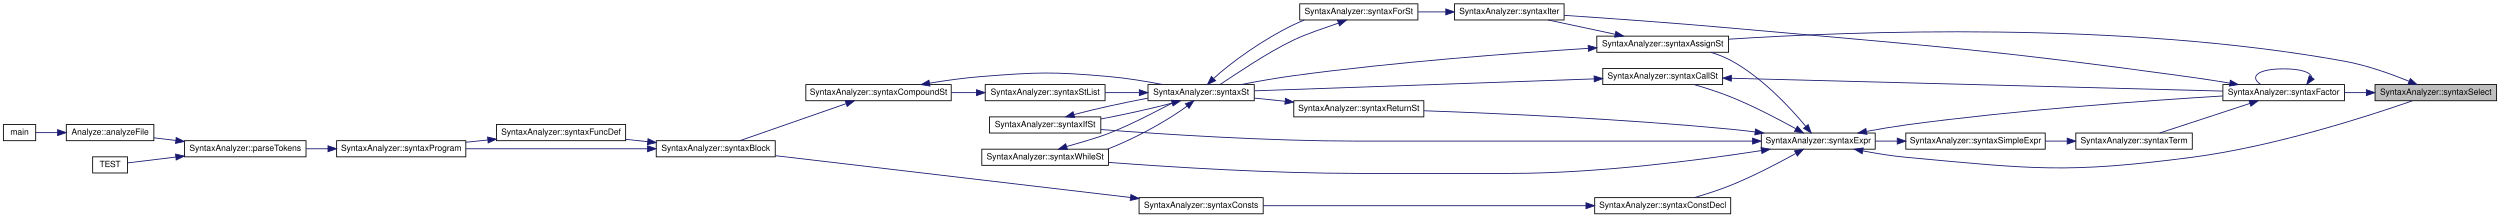
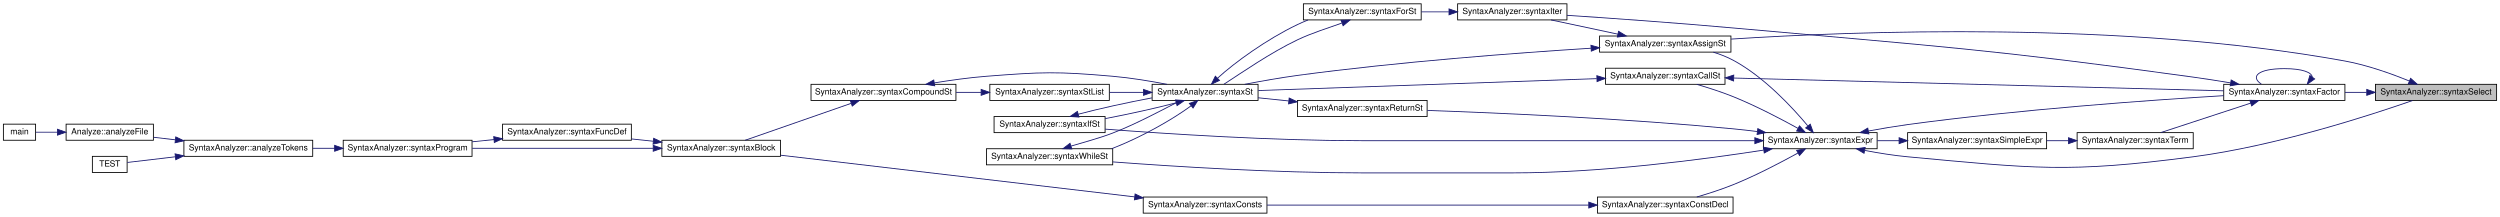
- <svg xmlns="http://www.w3.org/2000/svg" xmlns:xlink="http://www.w3.org/1999/xlink" width="2941pt" height="256pt" viewBox="0.00 0.00 2941.00 256.00">
+ <svg xmlns="http://www.w3.org/2000/svg" xmlns:xlink="http://www.w3.org/1999/xlink" width="2950pt" height="256pt" viewBox="0.00 0.00 2950.00 256.00">
  <g id="graph0" class="graph" transform="scale(1 1) rotate(0) translate(4 252)">
    <g id="node1" class="node">
      <g id="a_node1">
        <a xlink:title=" ">
-           <polygon fill="#bfbfbf" stroke="black" points="2790,-133.5 2790,-152.5 2933,-152.5 2933,-133.5 2790,-133.5" />
-           <text text-anchor="middle" x="2861.5" y="-140.5" font-family="Helvetica,sans-Serif" font-size="10.00">SyntaxAnalyzer::syntaxSelect</text>
+           <polygon fill="#bfbfbf" stroke="black" points="2799,-133.5 2799,-152.5 2942,-152.5 2942,-133.5 2799,-133.5" />
+           <text text-anchor="middle" x="2870.5" y="-140.5" font-family="Helvetica,sans-Serif" font-size="10.00">SyntaxAnalyzer::syntaxSelect</text>
        </a>
      </g>
    </g>
    <g id="node2" class="node">
      <g id="a_node2">
        <a xlink:href="../../d0/dfe/class_syntax_analyzer.html#a3e87b8ffb5f24f1db097bfb6aaeb8c2d" target="_top" xlink:title=" ">
-           <polygon fill="none" stroke="black" points="1874.5,-190.5 1874.5,-209.5 2029.5,-209.5 2029.5,-190.5 1874.5,-190.5" />
-           <text text-anchor="middle" x="1952" y="-197.5" font-family="Helvetica,sans-Serif" font-size="10.00">SyntaxAnalyzer::syntaxAssignSt</text>
+           <polygon fill="none" stroke="black" points="1883.5,-190.5 1883.5,-209.5 2038.5,-209.5 2038.5,-190.5 1883.5,-190.5" />
+           <text text-anchor="middle" x="1961" y="-197.5" font-family="Helvetica,sans-Serif" font-size="10.00">SyntaxAnalyzer::syntaxAssignSt</text>
        </a>
      </g>
    </g>
    <g id="edge1" class="edge">
-       <path fill="none" stroke="midnightblue" d="M2830.08,-156.4C2809.14,-164.91 2780.43,-175.2 2754,-180 2491.73,-227.64 2173.29,-215.16 2029.73,-205.88" />
-       <polygon fill="midnightblue" stroke="midnightblue" points="2831.52,-159.59 2839.41,-152.52 2828.83,-153.13 2831.52,-159.59" />
+       <path fill="none" stroke="midnightblue" d="M2839.08,-156.4C2818.14,-164.91 2789.43,-175.2 2763,-180 2500.73,-227.64 2182.29,-215.16 2038.73,-205.88" />
+       <polygon fill="midnightblue" stroke="midnightblue" points="2840.52,-159.59 2848.41,-152.52 2837.83,-153.13 2840.52,-159.59" />
    </g>
    <g id="node17" class="node">
      <g id="a_node17">
        <a xlink:href="../../d0/dfe/class_syntax_analyzer.html#a0d5fca8c5ec85c61bcf65df3693ce384" target="_top" xlink:title=" ">
-           <polygon fill="none" stroke="black" points="2611,-133.5 2611,-152.5 2754,-152.5 2754,-133.5 2611,-133.5" />
-           <text text-anchor="middle" x="2682.5" y="-140.5" font-family="Helvetica,sans-Serif" font-size="10.00">SyntaxAnalyzer::syntaxFactor</text>
+           <polygon fill="none" stroke="black" points="2620,-133.5 2620,-152.5 2763,-152.5 2763,-133.5 2620,-133.5" />
+           <text text-anchor="middle" x="2691.5" y="-140.5" font-family="Helvetica,sans-Serif" font-size="10.00">SyntaxAnalyzer::syntaxFactor</text>
        </a>
      </g>
    </g>
    <g id="edge22" class="edge">
-       <path fill="none" stroke="midnightblue" d="M2779.51,-143C2771.03,-143 2762.46,-143 2754.11,-143" />
-       <polygon fill="midnightblue" stroke="midnightblue" points="2779.78,-146.5 2789.78,-143 2779.78,-139.5 2779.78,-146.5" />
+       <path fill="none" stroke="midnightblue" d="M2788.51,-143C2780.03,-143 2771.46,-143 2763.11,-143" />
+       <polygon fill="midnightblue" stroke="midnightblue" points="2788.78,-146.5 2798.78,-143 2788.78,-139.5 2788.78,-146.5" />
    </g>
    <g id="node3" class="node">
      <g id="a_node3">
        <a xlink:href="../../d0/dfe/class_syntax_analyzer.html#acef4b19447f253a6e25d762733ca8ede" target="_top" xlink:title=" ">
-           <polygon fill="none" stroke="black" points="1707,-228.5 1707,-247.5 1836,-247.5 1836,-228.5 1707,-228.5" />
-           <text text-anchor="middle" x="1771.5" y="-235.5" font-family="Helvetica,sans-Serif" font-size="10.00">SyntaxAnalyzer::syntaxIter</text>
+           <polygon fill="none" stroke="black" points="1716,-228.5 1716,-247.5 1845,-247.5 1845,-228.5 1716,-228.5" />
+           <text text-anchor="middle" x="1780.5" y="-235.5" font-family="Helvetica,sans-Serif" font-size="10.00">SyntaxAnalyzer::syntaxIter</text>
        </a>
      </g>
    </g>
    <g id="edge2" class="edge">
-       <path fill="none" stroke="midnightblue" d="M1896.13,-211.68C1870.82,-217.07 1841.15,-223.39 1817.22,-228.48" />
-       <polygon fill="midnightblue" stroke="midnightblue" points="1896.9,-215.09 1905.96,-209.59 1895.45,-208.25 1896.9,-215.09" />
+       <path fill="none" stroke="midnightblue" d="M1905.13,-211.68C1879.82,-217.07 1850.15,-223.39 1826.22,-228.48" />
+       <polygon fill="midnightblue" stroke="midnightblue" points="1905.9,-215.09 1914.96,-209.59 1904.45,-208.25 1905.9,-215.09" />
    </g>
    <g id="node5" class="node">
      <g id="a_node5">
        <a xlink:href="../../d0/dfe/class_syntax_analyzer.html#a1332b189c9be3ef8969eda9f078a97b3" target="_top" xlink:title=" ">
-           <polygon fill="none" stroke="black" points="1346.5,-133.5 1346.5,-152.5 1471.5,-152.5 1471.5,-133.5 1346.5,-133.5" />
-           <text text-anchor="middle" x="1409" y="-140.5" font-family="Helvetica,sans-Serif" font-size="10.00">SyntaxAnalyzer::syntaxSt</text>
+           <polygon fill="none" stroke="black" points="1355.5,-133.5 1355.5,-152.5 1480.5,-152.5 1480.5,-133.5 1355.5,-133.5" />
+           <text text-anchor="middle" x="1418" y="-140.5" font-family="Helvetica,sans-Serif" font-size="10.00">SyntaxAnalyzer::syntaxSt</text>
        </a>
      </g>
    </g>
    <g id="edge21" class="edge">
-       <path fill="none" stroke="midnightblue" d="M1864.33,-195.1C1776.72,-189.55 1637.57,-179.14 1518,-163 1497.5,-160.23 1474.97,-156.22 1455.82,-152.51" />
-       <polygon fill="midnightblue" stroke="midnightblue" points="1864.29,-198.6 1874.49,-195.73 1864.73,-191.62 1864.29,-198.6" />
+       <path fill="none" stroke="midnightblue" d="M1873.33,-195.1C1785.72,-189.55 1646.57,-179.14 1527,-163 1506.5,-160.23 1483.97,-156.22 1464.82,-152.51" />
+       <polygon fill="midnightblue" stroke="midnightblue" points="1873.29,-198.6 1883.49,-195.73 1873.73,-191.62 1873.29,-198.6" />
    </g>
    <g id="node4" class="node">
      <g id="a_node4">
        <a xlink:href="../../d0/dfe/class_syntax_analyzer.html#afd2005539c57ee2575cab3c50d061cd9" target="_top" xlink:title=" ">
-           <polygon fill="none" stroke="black" points="1525,-228.5 1525,-247.5 1664,-247.5 1664,-228.5 1525,-228.5" />
-           <text text-anchor="middle" x="1594.5" y="-235.5" font-family="Helvetica,sans-Serif" font-size="10.00">SyntaxAnalyzer::syntaxForSt</text>
+           <polygon fill="none" stroke="black" points="1534,-228.5 1534,-247.5 1673,-247.5 1673,-228.5 1534,-228.5" />
+           <text text-anchor="middle" x="1603.5" y="-235.5" font-family="Helvetica,sans-Serif" font-size="10.00">SyntaxAnalyzer::syntaxForSt</text>
        </a>
      </g>
    </g>
    <g id="edge3" class="edge">
-       <path fill="none" stroke="midnightblue" d="M1696.61,-238C1685.85,-238 1674.8,-238 1664.14,-238" />
-       <polygon fill="midnightblue" stroke="midnightblue" points="1696.83,-241.5 1706.83,-238 1696.83,-234.5 1696.83,-241.5" />
+       <path fill="none" stroke="midnightblue" d="M1705.61,-238C1694.85,-238 1683.8,-238 1673.14,-238" />
+       <polygon fill="midnightblue" stroke="midnightblue" points="1705.83,-241.5 1715.83,-238 1705.83,-234.5 1705.83,-241.5" />
    </g>
    <g id="edge4" class="edge">
-       <path fill="none" stroke="midnightblue" d="M1570.31,-224.74C1555.05,-219.29 1534.85,-213.03 1518,-205 1485.99,-189.75 1452.36,-166.28 1431.29,-152.66" />
-       <polygon fill="midnightblue" stroke="midnightblue" points="1569.4,-228.14 1579.99,-228.4 1571.87,-221.59 1569.4,-228.14" />
+       <path fill="none" stroke="midnightblue" d="M1579.31,-224.74C1564.05,-219.29 1543.85,-213.03 1527,-205 1494.99,-189.75 1461.36,-166.28 1440.29,-152.66" />
+       <polygon fill="midnightblue" stroke="midnightblue" points="1578.4,-228.14 1588.99,-228.4 1580.87,-221.59 1578.4,-228.14" />
    </g>
    <g id="edge5" class="edge">
-       <path fill="none" stroke="midnightblue" d="M1423.76,-159.79C1443.6,-178.05 1481.84,-205.77 1518,-223 1521.97,-224.89 1526.13,-226.69 1530.37,-228.36" />
-       <polygon fill="midnightblue" stroke="midnightblue" points="1426.03,-157.12 1416.44,-152.61 1421.12,-162.11 1426.03,-157.12" />
+       <path fill="none" stroke="midnightblue" d="M1432.76,-159.79C1452.6,-178.05 1490.84,-205.77 1527,-223 1530.97,-224.89 1535.13,-226.69 1539.37,-228.36" />
+       <polygon fill="midnightblue" stroke="midnightblue" points="1435.03,-157.12 1425.44,-152.61 1430.12,-162.11 1435.03,-157.12" />
    </g>
    <g id="node6" class="node">
      <g id="a_node6">
        <a xlink:href="../../d0/dfe/class_syntax_analyzer.html#a44506791ee9420b418715a9e87908aeb" target="_top" xlink:title=" ">
-           <polygon fill="none" stroke="black" points="1160,-95.5 1160,-114.5 1291,-114.5 1291,-95.5 1160,-95.5" />
-           <text text-anchor="middle" x="1225.5" y="-102.5" font-family="Helvetica,sans-Serif" font-size="10.00">SyntaxAnalyzer::syntaxIfSt</text>
+           <polygon fill="none" stroke="black" points="1169,-95.5 1169,-114.5 1300,-114.5 1300,-95.5 1169,-95.5" />
+           <text text-anchor="middle" x="1234.5" y="-102.5" font-family="Helvetica,sans-Serif" font-size="10.00">SyntaxAnalyzer::syntaxIfSt</text>
        </a>
      </g>
    </g>
    <g id="edge6" class="edge">
-       <path fill="none" stroke="midnightblue" d="M1374.88,-130.71C1351.52,-124.49 1319.47,-117.4 1291.13,-112.04" />
-       <polygon fill="midnightblue" stroke="midnightblue" points="1374.07,-134.12 1384.64,-133.41 1375.94,-127.37 1374.07,-134.12" />
+       <path fill="none" stroke="midnightblue" d="M1383.88,-130.71C1360.52,-124.49 1328.47,-117.4 1300.13,-112.04" />
+       <polygon fill="midnightblue" stroke="midnightblue" points="1383.07,-134.12 1393.64,-133.41 1384.94,-127.37 1383.07,-134.12" />
    </g>
    <g id="node7" class="node">
      <g id="a_node7">
        <a xlink:href="../../d0/dfe/class_syntax_analyzer.html#a01d109f26cc4d069b40fed83435e3141" target="_top" xlink:title=" ">
-           <polygon fill="none" stroke="black" points="1155,-133.5 1155,-152.5 1296,-152.5 1296,-133.5 1155,-133.5" />
-           <text text-anchor="middle" x="1225.5" y="-140.5" font-family="Helvetica,sans-Serif" font-size="10.00">SyntaxAnalyzer::syntaxStList</text>
+           <polygon fill="none" stroke="black" points="1164,-133.5 1164,-152.5 1305,-152.5 1305,-133.5 1164,-133.5" />
+           <text text-anchor="middle" x="1234.5" y="-140.5" font-family="Helvetica,sans-Serif" font-size="10.00">SyntaxAnalyzer::syntaxStList</text>
        </a>
      </g>
    </g>
    <g id="edge8" class="edge">
-       <path fill="none" stroke="midnightblue" d="M1335.93,-143C1322.82,-143 1309.18,-143 1296.14,-143" />
-       <polygon fill="midnightblue" stroke="midnightblue" points="1336.3,-146.5 1346.3,-143 1336.3,-139.5 1336.3,-146.5" />
+       <path fill="none" stroke="midnightblue" d="M1344.93,-143C1331.82,-143 1318.18,-143 1305.14,-143" />
+       <polygon fill="midnightblue" stroke="midnightblue" points="1345.3,-146.5 1355.3,-143 1345.3,-139.5 1345.3,-146.5" />
    </g>
    <g id="node16" class="node">
      <g id="a_node16">
        <a xlink:href="../../d0/dfe/class_syntax_analyzer.html#a4a85e884f3f202c24ce09cc0c0e281b1" target="_top" xlink:title=" ">
-           <polygon fill="none" stroke="black" points="1151,-57.5 1151,-76.5 1300,-76.5 1300,-57.5 1151,-57.5" />
-           <text text-anchor="middle" x="1225.5" y="-64.5" font-family="Helvetica,sans-Serif" font-size="10.00">SyntaxAnalyzer::syntaxWhileSt</text>
+           <polygon fill="none" stroke="black" points="1160,-57.5 1160,-76.5 1309,-76.5 1309,-57.5 1160,-57.5" />
+           <text text-anchor="middle" x="1234.5" y="-64.5" font-family="Helvetica,sans-Serif" font-size="10.00">SyntaxAnalyzer::syntaxWhileSt</text>
        </a>
      </g>
    </g>
    <g id="edge19" class="edge">
-       <path fill="none" stroke="midnightblue" d="M1392.52,-127.18C1372.03,-111.92 1334.45,-90.33 1300,-77 1299.63,-76.86 1299.26,-76.72 1298.89,-76.57" />
-       <polygon fill="midnightblue" stroke="midnightblue" points="1390.43,-130 1400.43,-133.5 1394.8,-124.53 1390.43,-130" />
+       <path fill="none" stroke="midnightblue" d="M1401.52,-127.18C1381.03,-111.92 1343.45,-90.33 1309,-77 1308.63,-76.86 1308.26,-76.72 1307.89,-76.57" />
+       <polygon fill="midnightblue" stroke="midnightblue" points="1399.43,-130 1409.43,-133.5 1403.8,-124.53 1399.43,-130" />
    </g>
    <g id="edge7" class="edge">
-       <path fill="none" stroke="midnightblue" d="M1259.38,-117.22C1283.56,-123.67 1317.16,-131.07 1346.3,-136.51" />
-       <polygon fill="midnightblue" stroke="midnightblue" points="1260.2,-113.82 1249.63,-114.53 1258.33,-120.57 1260.2,-113.82" />
+       <path fill="none" stroke="midnightblue" d="M1268.38,-117.22C1292.56,-123.67 1326.16,-131.07 1355.3,-136.51" />
+       <polygon fill="midnightblue" stroke="midnightblue" points="1269.2,-113.82 1258.63,-114.53 1267.33,-120.57 1269.2,-113.82" />
    </g>
    <g id="node8" class="node">
      <g id="a_node8">
        <a xlink:href="../../d0/dfe/class_syntax_analyzer.html#a1390f811b111005b207bd039d2623dd4" target="_top" xlink:title=" ">
-           <polygon fill="none" stroke="black" points="944,-133.5 944,-152.5 1115,-152.5 1115,-133.5 944,-133.5" />
-           <text text-anchor="middle" x="1029.5" y="-140.5" font-family="Helvetica,sans-Serif" font-size="10.00">SyntaxAnalyzer::syntaxCompoundSt</text>
+           <polygon fill="none" stroke="black" points="953,-133.5 953,-152.5 1124,-152.5 1124,-133.5 953,-133.5" />
+           <text text-anchor="middle" x="1038.5" y="-140.5" font-family="Helvetica,sans-Serif" font-size="10.00">SyntaxAnalyzer::syntaxCompoundSt</text>
        </a>
      </g>
    </g>
    <g id="edge9" class="edge">
-       <path fill="none" stroke="midnightblue" d="M1144.7,-143C1134.97,-143 1125.01,-143 1115.21,-143" />
-       <polygon fill="midnightblue" stroke="midnightblue" points="1144.74,-146.5 1154.74,-143 1144.74,-139.5 1144.74,-146.5" />
+       <path fill="none" stroke="midnightblue" d="M1153.7,-143C1143.97,-143 1134.01,-143 1124.21,-143" />
+       <polygon fill="midnightblue" stroke="midnightblue" points="1153.74,-146.5 1163.74,-143 1153.74,-139.5 1153.74,-146.5" />
    </g>
    <g id="edge18" class="edge">
-       <path fill="none" stroke="midnightblue" d="M1089.5,-154.19C1109,-157.38 1130.86,-160.42 1151,-162 1217.02,-167.17 1234.03,-167.76 1300,-162 1321.24,-160.15 1344.57,-156.28 1364.09,-152.51" />
-       <polygon fill="midnightblue" stroke="midnightblue" points="1089.98,-150.72 1079.54,-152.51 1088.82,-157.62 1089.98,-150.72" />
+       <path fill="none" stroke="midnightblue" d="M1098.5,-154.19C1118,-157.38 1139.86,-160.42 1160,-162 1226.02,-167.17 1243.03,-167.76 1309,-162 1330.24,-160.15 1353.57,-156.28 1373.09,-152.51" />
+       <polygon fill="midnightblue" stroke="midnightblue" points="1098.98,-150.72 1088.54,-152.51 1097.82,-157.62 1098.98,-150.72" />
    </g>
    <g id="node9" class="node">
      <g id="a_node9">
        <a xlink:href="../../d0/dfe/class_syntax_analyzer.html#a500e4e0cd0605ebbee4ab452948fa2ca" target="_top" xlink:title=" ">
-           <polygon fill="none" stroke="black" points="768,-67.5 768,-86.5 908,-86.5 908,-67.5 768,-67.5" />
-           <text text-anchor="middle" x="838" y="-74.5" font-family="Helvetica,sans-Serif" font-size="10.00">SyntaxAnalyzer::syntaxBlock</text>
+           <polygon fill="none" stroke="black" points="777,-67.5 777,-86.5 917,-86.5 917,-67.5 777,-67.5" />
+           <text text-anchor="middle" x="847" y="-74.5" font-family="Helvetica,sans-Serif" font-size="10.00">SyntaxAnalyzer::syntaxBlock</text>
        </a>
      </g>
    </g>
    <g id="edge10" class="edge">
-       <path fill="none" stroke="midnightblue" d="M991.1,-129.97C954.33,-117.17 899.09,-97.93 866.28,-86.5" />
-       <polygon fill="midnightblue" stroke="midnightblue" points="990.35,-133.42 1000.95,-133.4 992.65,-126.81 990.35,-133.42" />
+       <path fill="none" stroke="midnightblue" d="M1000.1,-129.97C963.33,-117.17 908.09,-97.93 875.28,-86.5" />
+       <polygon fill="midnightblue" stroke="midnightblue" points="999.35,-133.42 1009.95,-133.4 1001.65,-126.81 999.35,-133.42" />
    </g>
    <g id="node10" class="node">
      <g id="a_node10">
        <a xlink:href="../../d0/dfe/class_syntax_analyzer.html#a4dc8338b4fc879f36e63f27fe3ce7041" target="_top" xlink:title=" ">
-           <polygon fill="none" stroke="black" points="580,-86.5 580,-105.5 732,-105.5 732,-86.5 580,-86.5" />
-           <text text-anchor="middle" x="656" y="-93.5" font-family="Helvetica,sans-Serif" font-size="10.00">SyntaxAnalyzer::syntaxFuncDef</text>
+           <polygon fill="none" stroke="black" points="589,-86.5 589,-105.5 741,-105.5 741,-86.5 589,-86.5" />
+           <text text-anchor="middle" x="665" y="-93.5" font-family="Helvetica,sans-Serif" font-size="10.00">SyntaxAnalyzer::syntaxFuncDef</text>
        </a>
      </g>
    </g>
    <g id="edge11" class="edge">
-       <path fill="none" stroke="midnightblue" d="M757.95,-85.34C749.39,-86.25 740.69,-87.17 732.18,-88.06" />
-       <polygon fill="midnightblue" stroke="midnightblue" points="758.34,-88.82 767.92,-84.29 757.61,-81.86 758.34,-88.82" />
+       <path fill="none" stroke="midnightblue" d="M766.95,-85.34C758.39,-86.25 749.69,-87.17 741.18,-88.06" />
+       <polygon fill="midnightblue" stroke="midnightblue" points="767.34,-88.82 776.92,-84.29 766.61,-81.86 767.34,-88.82" />
    </g>
    <g id="node11" class="node">
      <g id="a_node11">
        <a xlink:href="../../d0/dfe/class_syntax_analyzer.html#ada547456d19f4a7490f57f7dc9bfed94" target="_top" xlink:title=" ">
-           <polygon fill="none" stroke="black" points="392,-67.5 392,-86.5 544,-86.5 544,-67.5 392,-67.5" />
-           <text text-anchor="middle" x="468" y="-74.5" font-family="Helvetica,sans-Serif" font-size="10.00">SyntaxAnalyzer::syntaxProgram</text>
+           <polygon fill="none" stroke="black" points="401,-67.5 401,-86.5 553,-86.5 553,-67.5 401,-67.5" />
+           <text text-anchor="middle" x="477" y="-74.5" font-family="Helvetica,sans-Serif" font-size="10.00">SyntaxAnalyzer::syntaxProgram</text>
        </a>
      </g>
    </g>
    <g id="edge17" class="edge">
-       <path fill="none" stroke="midnightblue" d="M757.46,-77C694.21,-77 606.34,-77 544.24,-77" />
-       <polygon fill="midnightblue" stroke="midnightblue" points="757.78,-80.5 767.78,-77 757.78,-73.5 757.78,-80.5" />
+       <path fill="none" stroke="midnightblue" d="M766.46,-77C703.21,-77 615.34,-77 553.24,-77" />
+       <polygon fill="midnightblue" stroke="midnightblue" points="766.78,-80.5 776.78,-77 766.78,-73.5 766.78,-80.5" />
    </g>
    <g id="edge12" class="edge">
-       <path fill="none" stroke="midnightblue" d="M569.85,-87.3C561.26,-86.42 552.57,-85.54 544.1,-84.67" />
-       <polygon fill="midnightblue" stroke="midnightblue" points="569.58,-90.79 579.88,-88.33 570.29,-83.83 569.58,-90.79" />
+       <path fill="none" stroke="midnightblue" d="M578.85,-87.3C570.26,-86.42 561.57,-85.54 553.1,-84.67" />
+       <polygon fill="midnightblue" stroke="midnightblue" points="578.58,-90.79 588.88,-88.33 579.29,-83.83 578.58,-90.79" />
    </g>
    <g id="node12" class="node">
      <g id="a_node12">
-         <a xlink:href="../../d0/dfe/class_syntax_analyzer.html#ab735ce0145b85a156c674adc42b5df80" target="_top" xlink:title="Синтаксический анализ токенов, переданных анализатору.">
-           <polygon fill="none" stroke="black" points="213,-67.5 213,-86.5 356,-86.5 356,-67.5 213,-67.5" />
-           <text text-anchor="middle" x="284.5" y="-74.5" font-family="Helvetica,sans-Serif" font-size="10.00">SyntaxAnalyzer::parseTokens</text>
+         <a xlink:href="../../d0/dfe/class_syntax_analyzer.html#addbd9bc0fe0dae8cd2ddb4fbafea0fcc" target="_top" xlink:title="Синтаксический анализ токенов, переданных анализатору.">
+           <polygon fill="none" stroke="black" points="213,-67.5 213,-86.5 365,-86.5 365,-67.5 213,-67.5" />
+           <text text-anchor="middle" x="289" y="-74.5" font-family="Helvetica,sans-Serif" font-size="10.00">SyntaxAnalyzer::analyzeTokens</text>
        </a>
      </g>
    </g>
    <g id="edge13" class="edge">
-       <path fill="none" stroke="midnightblue" d="M381.84,-77C373.26,-77 364.61,-77 356.21,-77" />
-       <polygon fill="midnightblue" stroke="midnightblue" points="381.87,-80.5 391.87,-77 381.87,-73.5 381.87,-80.5" />
+       <path fill="none" stroke="midnightblue" d="M390.85,-77C382.26,-77 373.57,-77 365.1,-77" />
+       <polygon fill="midnightblue" stroke="midnightblue" points="390.88,-80.5 400.88,-77 390.88,-73.5 390.88,-80.5" />
    </g>
    <g id="node13" class="node">
      <g id="a_node13">
        <a xlink:href="../../d1/d80/namespace_analyze.html#a1597f9f086c3276d0287917efbed14b8" target="_top" xlink:title=" ">
          <polygon fill="none" stroke="black" points="74,-86.5 74,-105.5 177,-105.5 177,-86.5 74,-86.5" />
          <text text-anchor="middle" x="125.5" y="-93.5" font-family="Helvetica,sans-Serif" font-size="10.00">Analyze::analyzeFile</text>
        </a>
      </g>
    </g>
    <g id="edge14" class="edge">
-       <path fill="none" stroke="midnightblue" d="M202.61,-86.79C193.92,-87.84 185.26,-88.89 177.08,-89.88" />
-       <polygon fill="midnightblue" stroke="midnightblue" points="203.3,-90.23 212.81,-85.56 202.46,-83.28 203.3,-90.23" />
+       <path fill="none" stroke="midnightblue" d="M202.76,-87.03C194.11,-88.05 185.53,-89.06 177.41,-90.01" />
+       <polygon fill="midnightblue" stroke="midnightblue" points="203.4,-90.48 212.92,-85.83 202.58,-83.52 203.4,-90.48" />
    </g>
    <g id="node15" class="node">
      <g id="a_node15">
        <a xlink:href="../../db/df9/test_semantic_8cpp.html#a804faf7fd199a3c491020f1f2caa618b" target="_top" xlink:title="Тест семантического анализа Паскаля">
          <polygon fill="none" stroke="black" points="105,-48.5 105,-67.5 146,-67.5 146,-48.5 105,-48.5" />
          <text text-anchor="middle" x="125.5" y="-55.5" font-family="Helvetica,sans-Serif" font-size="10.00">TEST</text>
        </a>
      </g>
    </g>
    <g id="edge16" class="edge">
-       <path fill="none" stroke="midnightblue" d="M202.76,-67.23C181.6,-64.67 160.65,-62.13 146.08,-60.37" />
-       <polygon fill="midnightblue" stroke="midnightblue" points="202.46,-70.72 212.81,-68.44 203.3,-63.77 202.46,-70.72" />
+       <path fill="none" stroke="midnightblue" d="M202.84,-66.98C181.63,-64.49 160.83,-62.04 146.31,-60.33" />
+       <polygon fill="midnightblue" stroke="midnightblue" points="202.58,-70.48 212.92,-68.17 203.4,-63.52 202.58,-70.48" />
    </g>
    <g id="node14" class="node">
      <g id="a_node14">
        <a xlink:href="../../d3/db4/graph_draw_8cpp.html#a3c04138a5bfe5d72780bb7e82a18e627" target="_top" xlink:title=" ">
          <polygon fill="none" stroke="black" points="0,-86.5 0,-105.5 38,-105.5 38,-86.5 0,-86.5" />
          <text text-anchor="middle" x="19" y="-93.5" font-family="Helvetica,sans-Serif" font-size="10.00">main</text>
        </a>
      </g>
    </g>
    <g id="edge15" class="edge">
      <path fill="none" stroke="midnightblue" d="M63.7,-96C54.49,-96 45.64,-96 38.35,-96" />
      <polygon fill="midnightblue" stroke="midnightblue" points="63.78,-99.5 73.78,-96 63.78,-92.5 63.78,-99.5" />
    </g>
    <g id="edge20" class="edge">
-       <path fill="none" stroke="midnightblue" d="M1250.93,-79.65C1265.45,-84.05 1284.08,-88.84 1300,-95 1328.27,-105.94 1358.66,-122.45 1379.98,-133.31" />
-       <polygon fill="midnightblue" stroke="midnightblue" points="1251.77,-76.24 1241.18,-76.5 1249.62,-82.91 1251.77,-76.24" />
+       <path fill="none" stroke="midnightblue" d="M1259.93,-79.65C1274.45,-84.05 1293.08,-88.84 1309,-95 1337.27,-105.94 1367.66,-122.45 1388.98,-133.31" />
+       <polygon fill="midnightblue" stroke="midnightblue" points="1260.77,-76.24 1250.18,-76.5 1258.62,-82.91 1260.77,-76.24" />
    </g>
    <g id="edge24" class="edge">
-       <path fill="none" stroke="midnightblue" d="M2618.78,-154.26C2604.42,-156.65 2589.2,-159.04 2575,-161 2334.57,-194.13 2273.73,-197.25 2032,-219 1965.19,-225.01 1888.57,-230.44 1836,-233.94" />
-       <polygon fill="midnightblue" stroke="midnightblue" points="2619.78,-157.64 2629.05,-152.52 2618.61,-150.73 2619.78,-157.64" />
+       <path fill="none" stroke="midnightblue" d="M2627.78,-154.26C2613.42,-156.65 2598.2,-159.04 2584,-161 2343.57,-194.13 2282.73,-197.25 2041,-219 1974.19,-225.01 1897.57,-230.44 1845,-233.94" />
+       <polygon fill="midnightblue" stroke="midnightblue" points="2628.78,-157.64 2638.05,-152.52 2627.61,-150.73 2628.78,-157.64" />
    </g>
    <g id="edge23" class="edge">
-       <path fill="none" stroke="midnightblue" d="M2715.48,-160.89C2715,-166.54 2704.01,-171 2682.5,-171 2651.22,-171 2642.18,-161.57 2655.37,-152.76" />
-       <polygon fill="midnightblue" stroke="midnightblue" points="2718.31,-158.83 2709.63,-152.76 2712.63,-162.92 2718.31,-158.83" />
+       <path fill="none" stroke="midnightblue" d="M2724.48,-160.89C2724,-166.54 2713.01,-171 2691.5,-171 2660.22,-171 2651.18,-161.57 2664.37,-152.76" />
+       <polygon fill="midnightblue" stroke="midnightblue" points="2727.31,-158.83 2718.63,-152.76 2721.63,-162.92 2727.31,-158.83" />
    </g>
    <g id="node18" class="node">
      <g id="a_node18">
        <a xlink:href="../../d0/dfe/class_syntax_analyzer.html#a1f83850370eb120ec67a6cc19ce99e2e" target="_top" xlink:title=" ">
-           <polygon fill="none" stroke="black" points="2438,-76.5 2438,-95.5 2575,-95.5 2575,-76.5 2438,-76.5" />
-           <text text-anchor="middle" x="2506.5" y="-83.5" font-family="Helvetica,sans-Serif" font-size="10.00">SyntaxAnalyzer::syntaxTerm</text>
+           <polygon fill="none" stroke="black" points="2447,-76.5 2447,-95.5 2584,-95.5 2584,-76.5 2447,-76.5" />
+           <text text-anchor="middle" x="2515.5" y="-83.5" font-family="Helvetica,sans-Serif" font-size="10.00">SyntaxAnalyzer::syntaxTerm</text>
        </a>
      </g>
    </g>
    <g id="edge25" class="edge">
-       <path fill="none" stroke="midnightblue" d="M2642.87,-130.34C2610.79,-119.84 2565.86,-105.12 2536.72,-95.57" />
-       <polygon fill="midnightblue" stroke="midnightblue" points="2641.78,-133.67 2652.38,-133.46 2643.96,-127.02 2641.78,-133.67" />
+       <path fill="none" stroke="midnightblue" d="M2651.87,-130.34C2619.79,-119.84 2574.86,-105.12 2545.72,-95.57" />
+       <polygon fill="midnightblue" stroke="midnightblue" points="2650.78,-133.67 2661.38,-133.46 2652.96,-127.02 2650.78,-133.67" />
    </g>
    <g id="node19" class="node">
      <g id="a_node19">
        <a xlink:href="../../d0/dfe/class_syntax_analyzer.html#a65d458f8a460cd5153c013f9dc2b6d90" target="_top" xlink:title=" ">
-           <polygon fill="none" stroke="black" points="2238,-76.5 2238,-95.5 2402,-95.5 2402,-76.5 2238,-76.5" />
-           <text text-anchor="middle" x="2320" y="-83.5" font-family="Helvetica,sans-Serif" font-size="10.00">SyntaxAnalyzer::syntaxSimpleExpr</text>
+           <polygon fill="none" stroke="black" points="2247,-76.5 2247,-95.5 2411,-95.5 2411,-76.5 2247,-76.5" />
+           <text text-anchor="middle" x="2329" y="-83.5" font-family="Helvetica,sans-Serif" font-size="10.00">SyntaxAnalyzer::syntaxSimpleExpr</text>
        </a>
      </g>
    </g>
    <g id="edge26" class="edge">
-       <path fill="none" stroke="midnightblue" d="M2427.65,-86C2419.2,-86 2410.59,-86 2402.11,-86" />
-       <polygon fill="midnightblue" stroke="midnightblue" points="2427.85,-89.5 2437.85,-86 2427.85,-82.5 2427.85,-89.5" />
+       <path fill="none" stroke="midnightblue" d="M2436.65,-86C2428.2,-86 2419.59,-86 2411.11,-86" />
+       <polygon fill="midnightblue" stroke="midnightblue" points="2436.85,-89.5 2446.85,-86 2436.85,-82.5 2436.85,-89.5" />
    </g>
    <g id="node20" class="node">
      <g id="a_node20">
        <a xlink:href="../../d0/dfe/class_syntax_analyzer.html#a3c3f51ab7cdb341ac4fa460e352150ae" target="_top" xlink:title=" ">
-           <polygon fill="none" stroke="black" points="2068,-76.5 2068,-95.5 2202,-95.5 2202,-76.5 2068,-76.5" />
-           <text text-anchor="middle" x="2135" y="-83.5" font-family="Helvetica,sans-Serif" font-size="10.00">SyntaxAnalyzer::syntaxExpr</text>
+           <polygon fill="none" stroke="black" points="2077,-76.5 2077,-95.5 2211,-95.5 2211,-76.5 2077,-76.5" />
+           <text text-anchor="middle" x="2144" y="-83.5" font-family="Helvetica,sans-Serif" font-size="10.00">SyntaxAnalyzer::syntaxExpr</text>
        </a>
      </g>
    </g>
    <g id="edge27" class="edge">
-       <path fill="none" stroke="midnightblue" d="M2227.81,-86C2219.17,-86 2210.53,-86 2202.19,-86" />
-       <polygon fill="midnightblue" stroke="midnightblue" points="2227.93,-89.5 2237.93,-86 2227.93,-82.5 2227.93,-89.5" />
+       <path fill="none" stroke="midnightblue" d="M2236.81,-86C2228.17,-86 2219.53,-86 2211.19,-86" />
+       <polygon fill="midnightblue" stroke="midnightblue" points="2236.93,-89.5 2246.93,-86 2236.93,-82.5 2236.93,-89.5" />
    </g>
    <g id="edge39" class="edge">
-       <path fill="none" stroke="midnightblue" d="M2187.7,-74.46C2203.73,-71.4 2221.52,-68.52 2238,-67 2387.14,-53.23 2426.49,-47.57 2575,-67 2672.39,-79.74 2783.84,-115.95 2833.81,-133.38" />
-       <polygon fill="midnightblue" stroke="midnightblue" points="2186.57,-71.12 2177.44,-76.49 2187.93,-77.98 2186.57,-71.12" />
+       <path fill="none" stroke="midnightblue" d="M2196.7,-74.46C2212.73,-71.4 2230.52,-68.52 2247,-67 2396.14,-53.23 2435.49,-47.57 2584,-67 2681.39,-79.74 2792.84,-115.95 2842.81,-133.38" />
+       <polygon fill="midnightblue" stroke="midnightblue" points="2195.57,-71.12 2186.44,-76.49 2196.93,-77.98 2195.57,-71.12" />
    </g>
    <g id="edge28" class="edge">
-       <path fill="none" stroke="midnightblue" d="M2120.19,-103.51C2102.21,-125.08 2068.72,-161.27 2032,-181 2024.79,-184.87 2016.8,-187.96 2008.74,-190.43" />
-       <polygon fill="midnightblue" stroke="midnightblue" points="2123.1,-105.47 2126.7,-95.51 2117.67,-101.05 2123.1,-105.47" />
+       <path fill="none" stroke="midnightblue" d="M2129.19,-103.51C2111.21,-125.08 2077.72,-161.27 2041,-181 2033.79,-184.87 2025.8,-187.96 2017.74,-190.43" />
+       <polygon fill="midnightblue" stroke="midnightblue" points="2132.1,-105.47 2135.7,-95.51 2126.67,-101.05 2132.1,-105.47" />
    </g>
    <g id="edge36" class="edge">
-       <path fill="none" stroke="midnightblue" d="M2057.65,-86C1984.49,-86 1870.95,-86 1772.5,-86 1772.5,-86 1772.5,-86 1593.5,-86 1487.43,-86 1364.35,-94.01 1291.09,-99.63" />
-       <polygon fill="midnightblue" stroke="midnightblue" points="2057.7,-89.5 2067.7,-86 2057.7,-82.5 2057.7,-89.5" />
+       <path fill="none" stroke="midnightblue" d="M2066.65,-86C1993.49,-86 1879.95,-86 1781.5,-86 1781.5,-86 1781.5,-86 1602.5,-86 1496.43,-86 1373.35,-94.01 1300.09,-99.63" />
+       <polygon fill="midnightblue" stroke="midnightblue" points="2066.7,-89.5 2076.7,-86 2066.7,-82.5 2066.7,-89.5" />
    </g>
    <g id="edge40" class="edge">
-       <path fill="none" stroke="midnightblue" d="M2067.82,-74.84C1995.5,-63.63 1876.11,-48 1772.5,-48 1772.5,-48 1772.5,-48 1593.5,-48 1491.74,-48 1374.32,-55.38 1300.25,-60.94" />
-       <polygon fill="midnightblue" stroke="midnightblue" points="2067.72,-78.37 2078.15,-76.46 2068.81,-71.45 2067.72,-78.37" />
+       <path fill="none" stroke="midnightblue" d="M2076.82,-74.84C2004.5,-63.63 1885.11,-48 1781.5,-48 1781.5,-48 1781.5,-48 1602.5,-48 1500.74,-48 1383.32,-55.38 1309.25,-60.94" />
+       <polygon fill="midnightblue" stroke="midnightblue" points="2076.72,-78.37 2087.15,-76.46 2077.81,-71.45 2076.72,-78.37" />
    </g>
    <g id="edge35" class="edge">
-       <path fill="none" stroke="midnightblue" d="M2191.91,-97.44C2206.83,-100.22 2222.99,-102.96 2238,-105 2369.14,-122.79 2523.29,-133.78 2610.98,-139.11" />
-       <polygon fill="midnightblue" stroke="midnightblue" points="2192.27,-93.95 2181.8,-95.53 2190.97,-100.83 2192.27,-93.95" />
+       <path fill="none" stroke="midnightblue" d="M2200.91,-97.44C2215.83,-100.22 2231.99,-102.96 2247,-105 2378.14,-122.79 2532.29,-133.78 2619.98,-139.11" />
+       <polygon fill="midnightblue" stroke="midnightblue" points="2201.27,-93.95 2190.8,-95.53 2199.97,-100.83 2201.27,-93.95" />
    </g>
    <g id="node21" class="node">
      <g id="a_node21">
        <a xlink:href="../../d0/dfe/class_syntax_analyzer.html#a21f6ed68cce9f38063319d350afc1239" target="_top" xlink:title=" ">
-           <polygon fill="none" stroke="black" points="1881.5,-152.5 1881.5,-171.5 2022.5,-171.5 2022.5,-152.5 1881.5,-152.5" />
-           <text text-anchor="middle" x="1952" y="-159.5" font-family="Helvetica,sans-Serif" font-size="10.00">SyntaxAnalyzer::syntaxCallSt</text>
+           <polygon fill="none" stroke="black" points="1890.5,-152.5 1890.5,-171.5 2031.5,-171.5 2031.5,-152.5 1890.5,-152.5" />
+           <text text-anchor="middle" x="1961" y="-159.5" font-family="Helvetica,sans-Serif" font-size="10.00">SyntaxAnalyzer::syntaxCallSt</text>
        </a>
      </g>
    </g>
    <g id="edge29" class="edge">
-       <path fill="none" stroke="midnightblue" d="M2108.55,-100.57C2088.26,-111.78 2058.9,-127.16 2032,-138 2018.31,-143.52 2002.84,-148.48 1989.25,-152.44" />
-       <polygon fill="midnightblue" stroke="midnightblue" points="2110.44,-103.52 2117.46,-95.58 2107.02,-97.41 2110.44,-103.52" />
+       <path fill="none" stroke="midnightblue" d="M2117.55,-100.57C2097.26,-111.78 2067.9,-127.16 2041,-138 2027.31,-143.52 2011.84,-148.48 1998.25,-152.44" />
+       <polygon fill="midnightblue" stroke="midnightblue" points="2119.44,-103.52 2126.46,-95.58 2116.02,-97.41 2119.44,-103.52" />
    </g>
    <g id="node22" class="node">
      <g id="a_node22">
        <a xlink:href="../../d0/dfe/class_syntax_analyzer.html#ad43214817dbe71119316f653b4cbbefb" target="_top" xlink:title=" ">
-           <polygon fill="none" stroke="black" points="1872,-0.5 1872,-19.5 2032,-19.5 2032,-0.5 1872,-0.5" />
-           <text text-anchor="middle" x="1952" y="-7.5" font-family="Helvetica,sans-Serif" font-size="10.00">SyntaxAnalyzer::syntaxConstDecl</text>
+           <polygon fill="none" stroke="black" points="1881,-0.5 1881,-19.5 2041,-19.5 2041,-0.5 1881,-0.5" />
+           <text text-anchor="middle" x="1961" y="-7.5" font-family="Helvetica,sans-Serif" font-size="10.00">SyntaxAnalyzer::syntaxConstDecl</text>
        </a>
      </g>
    </g>
    <g id="edge32" class="edge">
-       <path fill="none" stroke="midnightblue" d="M2108.55,-71.43C2088.26,-60.22 2058.9,-44.84 2032,-34 2018.31,-28.48 2002.84,-23.52 1989.25,-19.56" />
-       <polygon fill="midnightblue" stroke="midnightblue" points="2107.02,-74.59 2117.46,-76.42 2110.44,-68.48 2107.02,-74.59" />
+       <path fill="none" stroke="midnightblue" d="M2117.55,-71.43C2097.26,-60.22 2067.9,-44.84 2041,-34 2027.31,-28.48 2011.84,-23.52 1998.25,-19.56" />
+       <polygon fill="midnightblue" stroke="midnightblue" points="2116.02,-74.59 2126.46,-76.42 2119.44,-68.48 2116.02,-74.59" />
    </g>
    <g id="node24" class="node">
      <g id="a_node24">
        <a xlink:href="../../d0/dfe/class_syntax_analyzer.html#a24dfeabcc9335e5f3f040f7cf0c64fd9" target="_top" xlink:title=" ">
-           <polygon fill="none" stroke="black" points="1518,-114.5 1518,-133.5 1671,-133.5 1671,-114.5 1518,-114.5" />
-           <text text-anchor="middle" x="1594.5" y="-121.5" font-family="Helvetica,sans-Serif" font-size="10.00">SyntaxAnalyzer::syntaxReturnSt</text>
+           <polygon fill="none" stroke="black" points="1527,-114.5 1527,-133.5 1680,-133.5 1680,-114.5 1527,-114.5" />
+           <text text-anchor="middle" x="1603.5" y="-121.5" font-family="Helvetica,sans-Serif" font-size="10.00">SyntaxAnalyzer::syntaxReturnSt</text>
        </a>
      </g>
    </g>
    <g id="edge37" class="edge">
-       <path fill="none" stroke="midnightblue" d="M2060.72,-96.79C2051.08,-97.99 2041.31,-99.11 2032,-100 1905.83,-112.11 1758.52,-118.63 1671.34,-121.7" />
-       <polygon fill="midnightblue" stroke="midnightblue" points="2061.23,-100.25 2070.71,-95.5 2060.34,-93.31 2061.23,-100.25" />
+       <path fill="none" stroke="midnightblue" d="M2069.72,-96.79C2060.08,-97.99 2050.31,-99.11 2041,-100 1914.83,-112.11 1767.52,-118.63 1680.34,-121.7" />
+       <polygon fill="midnightblue" stroke="midnightblue" points="2070.23,-100.25 2079.71,-95.5 2069.34,-93.31 2070.23,-100.25" />
    </g>
    <g id="edge31" class="edge">
-       <path fill="none" stroke="midnightblue" d="M1871.13,-159.19C1762.44,-155.38 1570.23,-148.63 1471.83,-145.17" />
-       <polygon fill="midnightblue" stroke="midnightblue" points="1871.26,-162.7 1881.38,-159.55 1871.51,-155.71 1871.26,-162.7" />
+       <path fill="none" stroke="midnightblue" d="M1880.13,-159.19C1771.44,-155.38 1579.23,-148.63 1480.83,-145.17" />
+       <polygon fill="midnightblue" stroke="midnightblue" points="1880.26,-162.7 1890.38,-159.55 1880.51,-155.71 1880.26,-162.7" />
    </g>
    <g id="edge30" class="edge">
-       <path fill="none" stroke="midnightblue" d="M2032.79,-159.92C2176.09,-156.18 2474.73,-148.39 2610.99,-144.84" />
-       <polygon fill="midnightblue" stroke="midnightblue" points="2032.66,-156.42 2022.75,-160.18 2032.84,-163.42 2032.66,-156.42" />
+       <path fill="none" stroke="midnightblue" d="M2041.79,-159.92C2185.09,-156.18 2483.73,-148.39 2619.99,-144.84" />
+       <polygon fill="midnightblue" stroke="midnightblue" points="2041.66,-156.42 2031.75,-160.18 2041.84,-163.42 2041.66,-156.42" />
    </g>
    <g id="node23" class="node">
      <g id="a_node23">
        <a xlink:href="../../d0/dfe/class_syntax_analyzer.html#a177c60c88c15c37d6f5cf0c41a35190b" target="_top" xlink:title=" ">
-           <polygon fill="none" stroke="black" points="1336,-0.5 1336,-19.5 1482,-19.5 1482,-0.5 1336,-0.5" />
-           <text text-anchor="middle" x="1409" y="-7.5" font-family="Helvetica,sans-Serif" font-size="10.00">SyntaxAnalyzer::syntaxConsts</text>
+           <polygon fill="none" stroke="black" points="1345,-0.5 1345,-19.5 1491,-19.5 1491,-0.5 1345,-0.5" />
+           <text text-anchor="middle" x="1418" y="-7.5" font-family="Helvetica,sans-Serif" font-size="10.00">SyntaxAnalyzer::syntaxConsts</text>
        </a>
      </g>
    </g>
    <g id="edge33" class="edge">
-       <path fill="none" stroke="midnightblue" d="M1861.69,-10C1755.44,-10 1580.14,-10 1482.1,-10" />
-       <polygon fill="midnightblue" stroke="midnightblue" points="1861.75,-13.5 1871.75,-10 1861.75,-6.5 1861.75,-13.5" />
+       <path fill="none" stroke="midnightblue" d="M1870.69,-10C1764.44,-10 1589.14,-10 1491.1,-10" />
+       <polygon fill="midnightblue" stroke="midnightblue" points="1870.75,-13.5 1880.75,-10 1870.75,-6.5 1870.75,-13.5" />
    </g>
    <g id="edge34" class="edge">
-       <path fill="none" stroke="midnightblue" d="M1326,-19.66C1213.58,-32.89 1013.57,-56.44 908.26,-68.84" />
-       <polygon fill="midnightblue" stroke="midnightblue" points="1326.41,-23.13 1335.94,-18.49 1325.6,-16.18 1326.41,-23.13" />
+       <path fill="none" stroke="midnightblue" d="M1335,-19.66C1222.58,-32.89 1022.57,-56.44 917.26,-68.84" />
+       <polygon fill="midnightblue" stroke="midnightblue" points="1335.41,-23.13 1344.94,-18.49 1334.6,-16.18 1335.41,-23.13" />
    </g>
    <g id="edge38" class="edge">
-       <path fill="none" stroke="midnightblue" d="M1507.63,-132.89C1495.45,-134.15 1483.13,-135.43 1471.54,-136.63" />
-       <polygon fill="midnightblue" stroke="midnightblue" points="1508.22,-136.35 1517.8,-131.84 1507.5,-129.39 1508.22,-136.35" />
+       <path fill="none" stroke="midnightblue" d="M1516.63,-132.89C1504.45,-134.15 1492.13,-135.43 1480.54,-136.63" />
+       <polygon fill="midnightblue" stroke="midnightblue" points="1517.22,-136.35 1526.8,-131.84 1516.5,-129.39 1517.22,-136.35" />
    </g>
  </g>
</svg>
